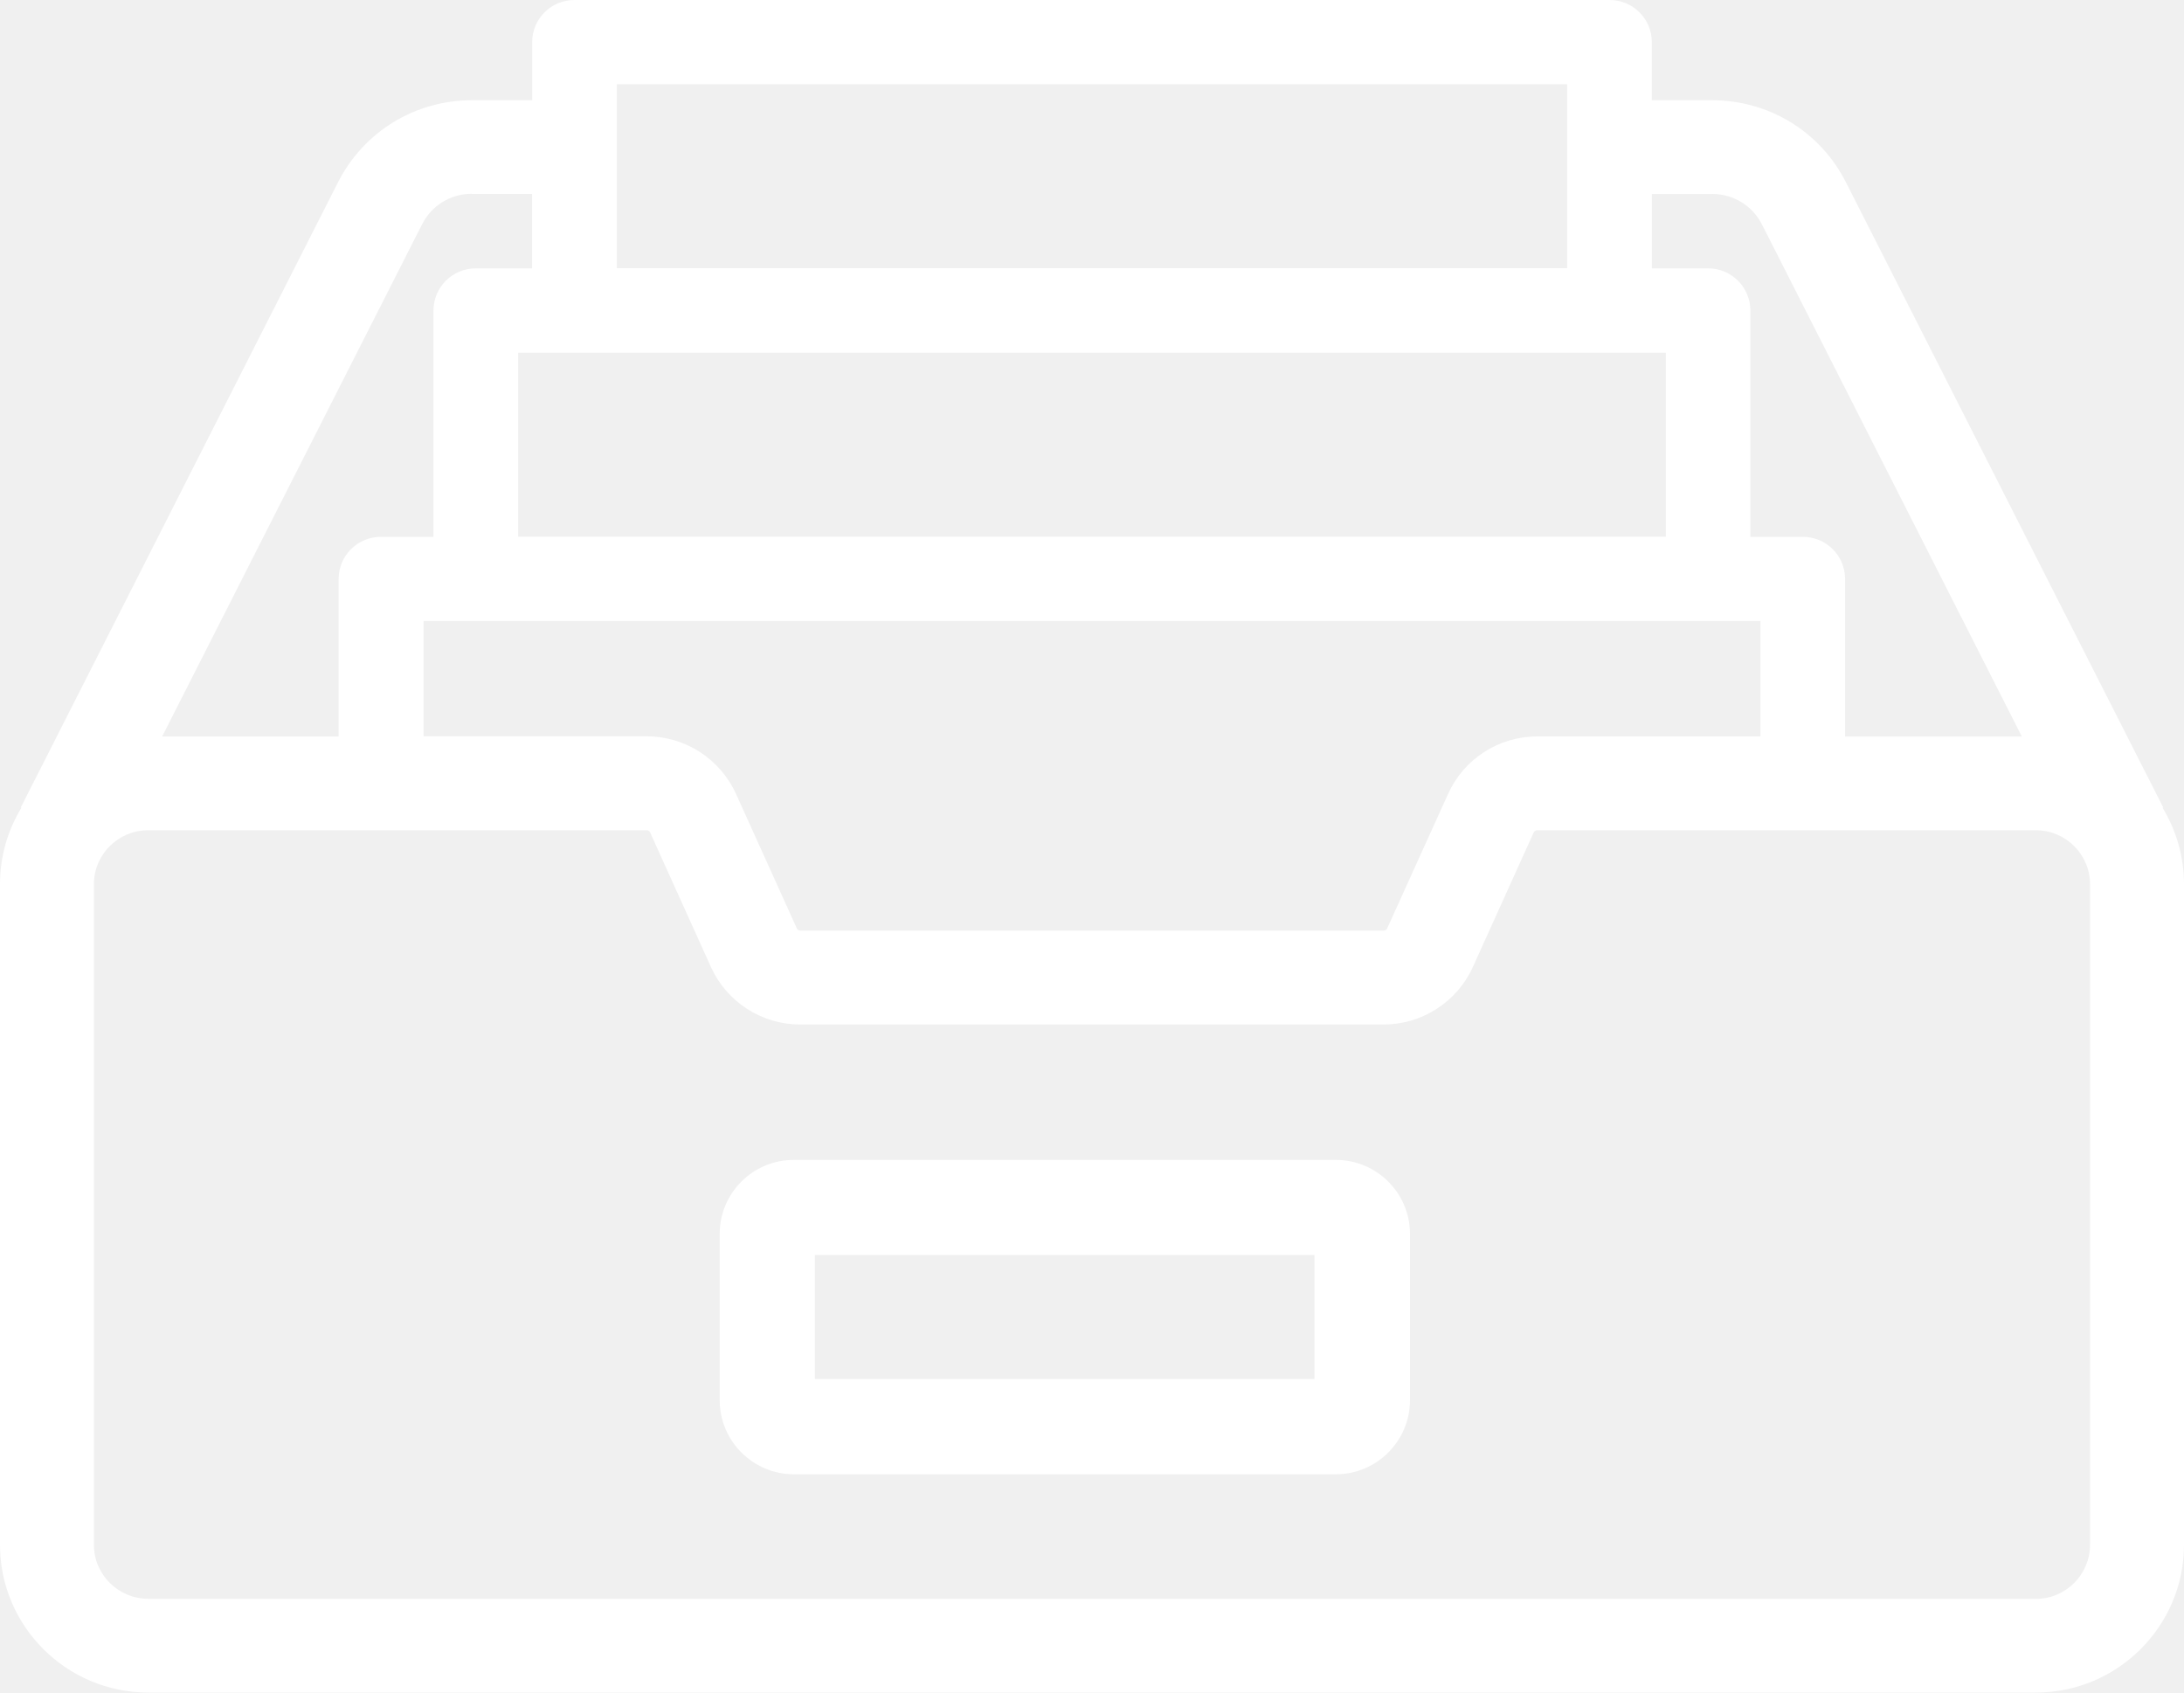
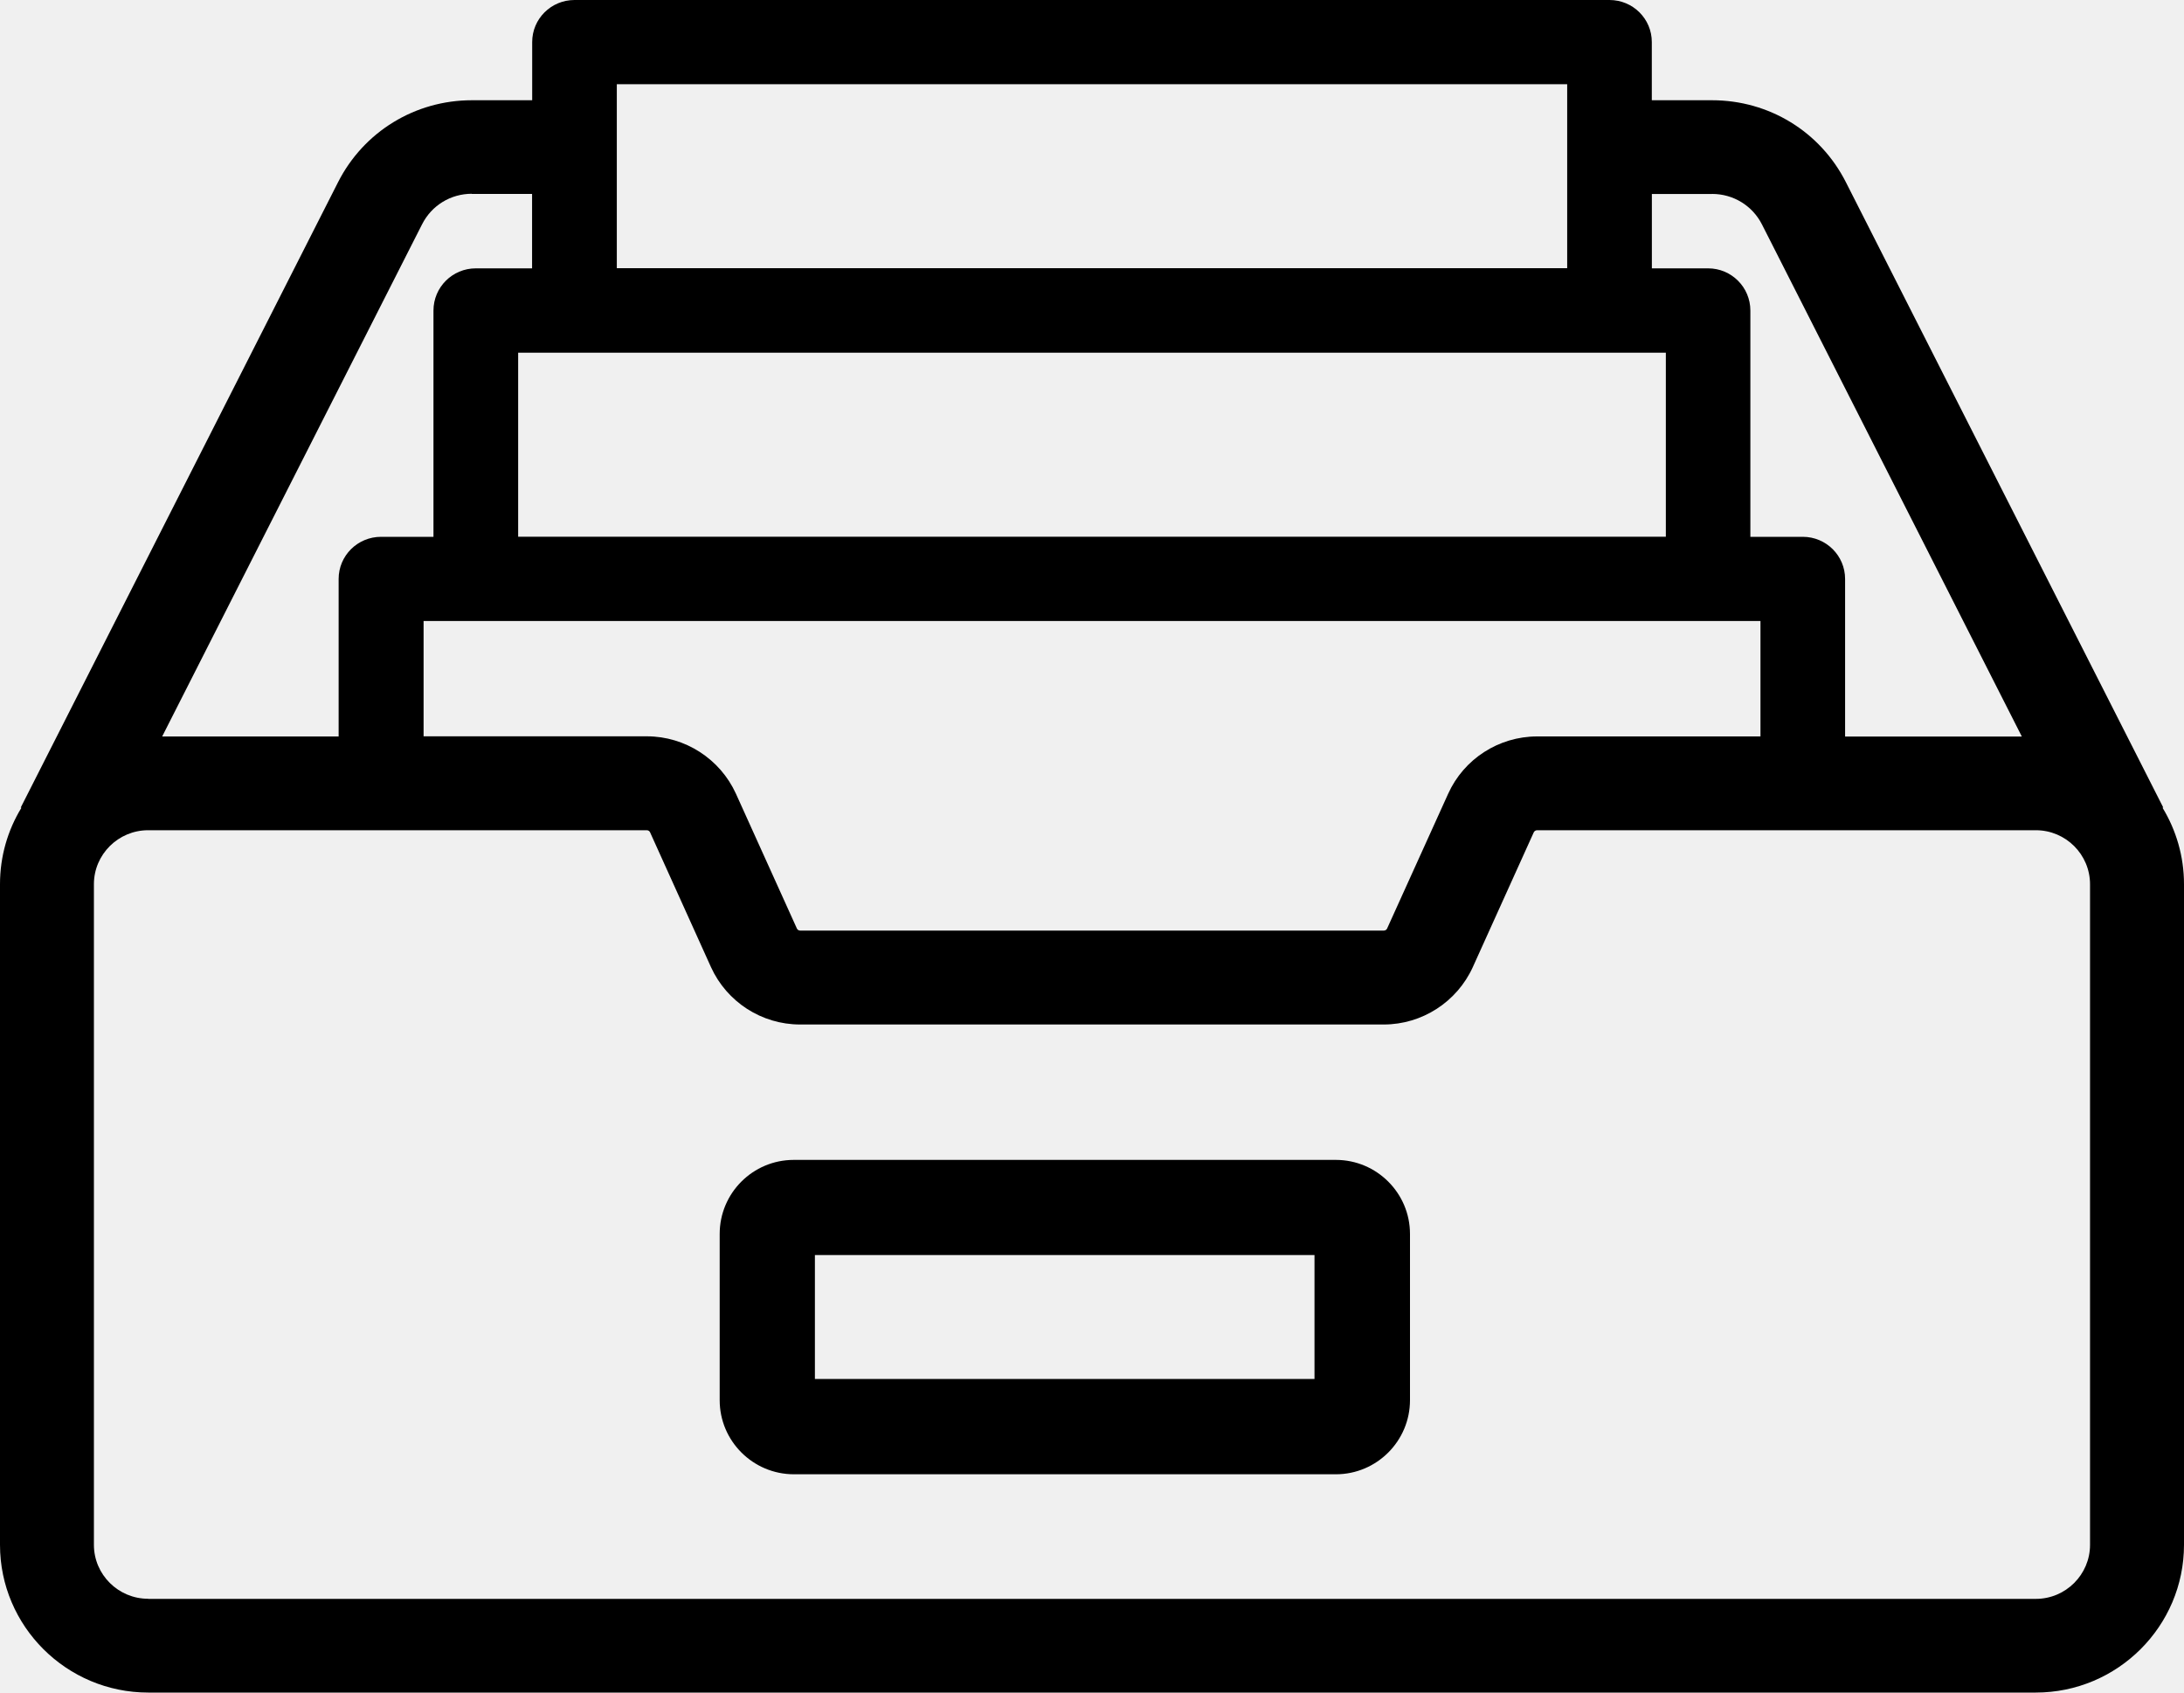
<svg xmlns="http://www.w3.org/2000/svg" width="40" height="31">
-   <path fill-rule="evenodd" fill="#FFF" d="M14.538 21.244c-.75 0-1.357.608-1.357 1.356v3.045c0 .748.61 1.357 1.36 1.357h9.926c.748 0 1.357-.61 1.357-1.357V22.6c0-.748-.61-1.356-1.357-1.356H14.54zm.387 4.013v-2.27h9.15v2.27h-9.15zM39.62 14.79L33.807 3.336c-.47-.926-1.408-1.5-2.45-1.5h-1.104V.77c0-.426-.347-.77-.775-.77H10.522c-.428 0-.775.344-.775.77v1.066H8.642c-1.04 0-1.98.575-2.45 1.5L.38 14.79l.012.005c-.25.41-.392.888-.392 1.4v12.1C0 29.785 1.218 31 2.715 31h34.57C38.782 31 40 29.786 40 28.294v-12.1c0-.51-.144-.99-.393-1.4l.013-.005zM31.358 3.552c.387 0 .737.214.912.558l4.76 9.38h-3.237v-2.886c0-.427-.347-.772-.775-.772h-.96V5.688c0-.427-.346-.773-.774-.773h-1.03V3.553h1.104zm.885 9.936h-4.09c-.703 0-1.342.412-1.63 1.05l-1.118 2.468c-.01.023-.034.038-.06.038h-10.69c-.026 0-.05-.015-.06-.038l-1.117-2.47c-.29-.636-.93-1.05-1.63-1.05h-4.09v-2.112h24.485v2.113zm-3.54-11.946v3.37H11.297v-3.37h17.406zM30.51 9.83H9.49V6.46h21.02v3.372zM8.64 3.552h1.105v1.363h-1.03c-.43 0-.776.346-.776.773v4.144h-.96c-.43 0-.777.345-.777.772v2.885H2.97l4.76-9.38c.175-.347.524-.56.912-.56zm-5.927 25.73c-.547 0-.993-.443-.993-.988v-12.1c0-.544.446-.988.993-.988h9.133c.025 0 .05.015.06.038l1.116 2.47c.29.637.928 1.05 1.63 1.05h10.692c.7 0 1.34-.413 1.63-1.05l1.117-2.47c.01-.023.038-.038.06-.038h9.136c.547 0 .992.444.992.99v12.098c0 .545-.445.99-.992.99H2.716z" />
+   <path d="M14.538 21.244c-.75 0-1.357.608-1.357 1.356v3.045c0 .748.61 1.357 1.36 1.357h9.926c.748 0 1.357-.61 1.357-1.357V22.6c0-.748-.61-1.356-1.357-1.356H14.54zm.387 4.013v-2.27h9.15v2.27h-9.15zM39.62 14.79L33.807 3.336c-.47-.926-1.408-1.5-2.45-1.5h-1.104V.77c0-.426-.347-.77-.775-.77H10.522c-.428 0-.775.344-.775.77v1.066H8.642c-1.04 0-1.98.575-2.45 1.5L.38 14.79l.012.005c-.25.41-.392.888-.392 1.4v12.1C0 29.785 1.218 31 2.715 31h34.57C38.782 31 40 29.786 40 28.294v-12.1c0-.51-.144-.99-.393-1.4l.013-.005zM31.358 3.552c.387 0 .737.214.912.558l4.76 9.38h-3.237v-2.886c0-.427-.347-.772-.775-.772h-.96V5.688c0-.427-.346-.773-.774-.773h-1.03V3.553h1.104zm.885 9.936h-4.09c-.703 0-1.342.412-1.63 1.05l-1.118 2.468c-.01.023-.034.038-.06.038h-10.69c-.026 0-.05-.015-.06-.038l-1.117-2.47c-.29-.636-.93-1.05-1.63-1.05h-4.09v-2.112h24.485v2.113zm-3.54-11.946v3.37H11.297v-3.37h17.406zM30.51 9.83H9.49V6.46h21.02v3.372zM8.64 3.552h1.105v1.363h-1.03c-.43 0-.776.346-.776.773v4.144h-.96c-.43 0-.777.345-.777.772v2.885H2.97l4.76-9.38c.175-.347.524-.56.912-.56zm-5.927 25.73c-.547 0-.993-.443-.993-.988v-12.1c0-.544.446-.988.993-.988h9.133c.025 0 .05.015.06.038l1.116 2.47c.29.637.928 1.05 1.63 1.05h10.692c.7 0 1.34-.413 1.63-1.05l1.117-2.47c.01-.023.038-.038.06-.038h9.136c.547 0 .992.444.992.99v12.098c0 .545-.445.99-.992.99H2.716z" />
</svg>
